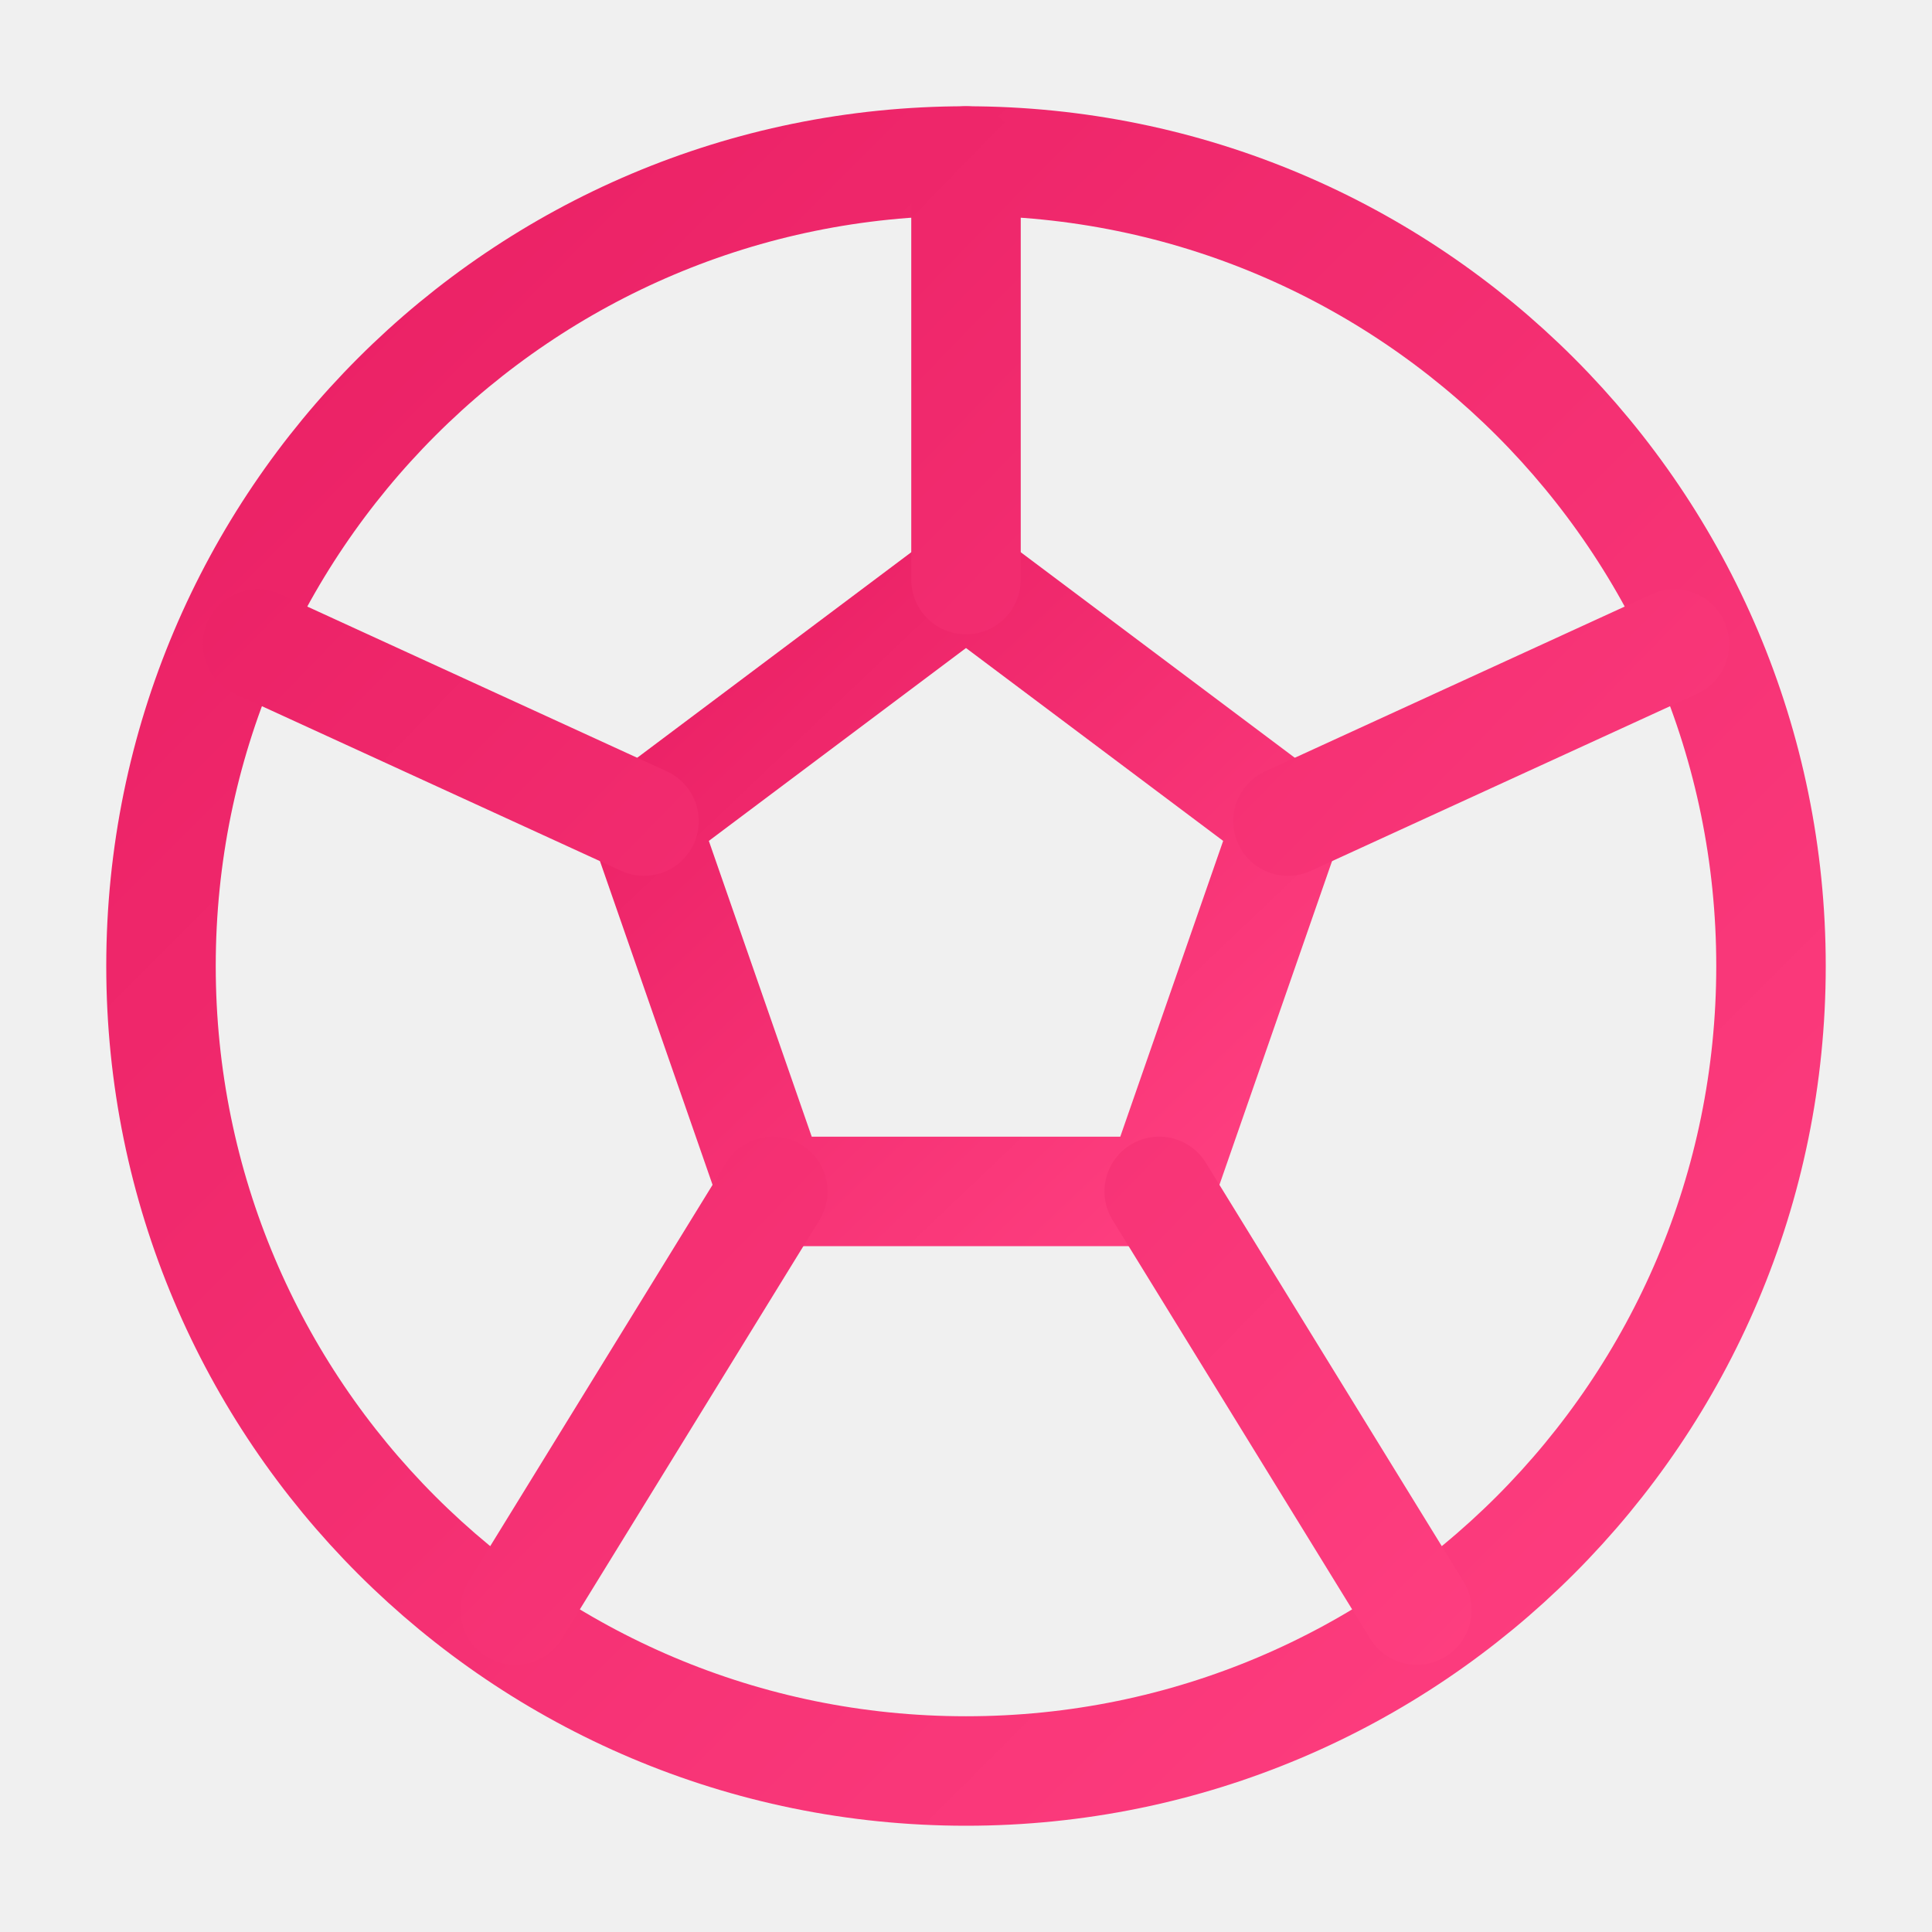
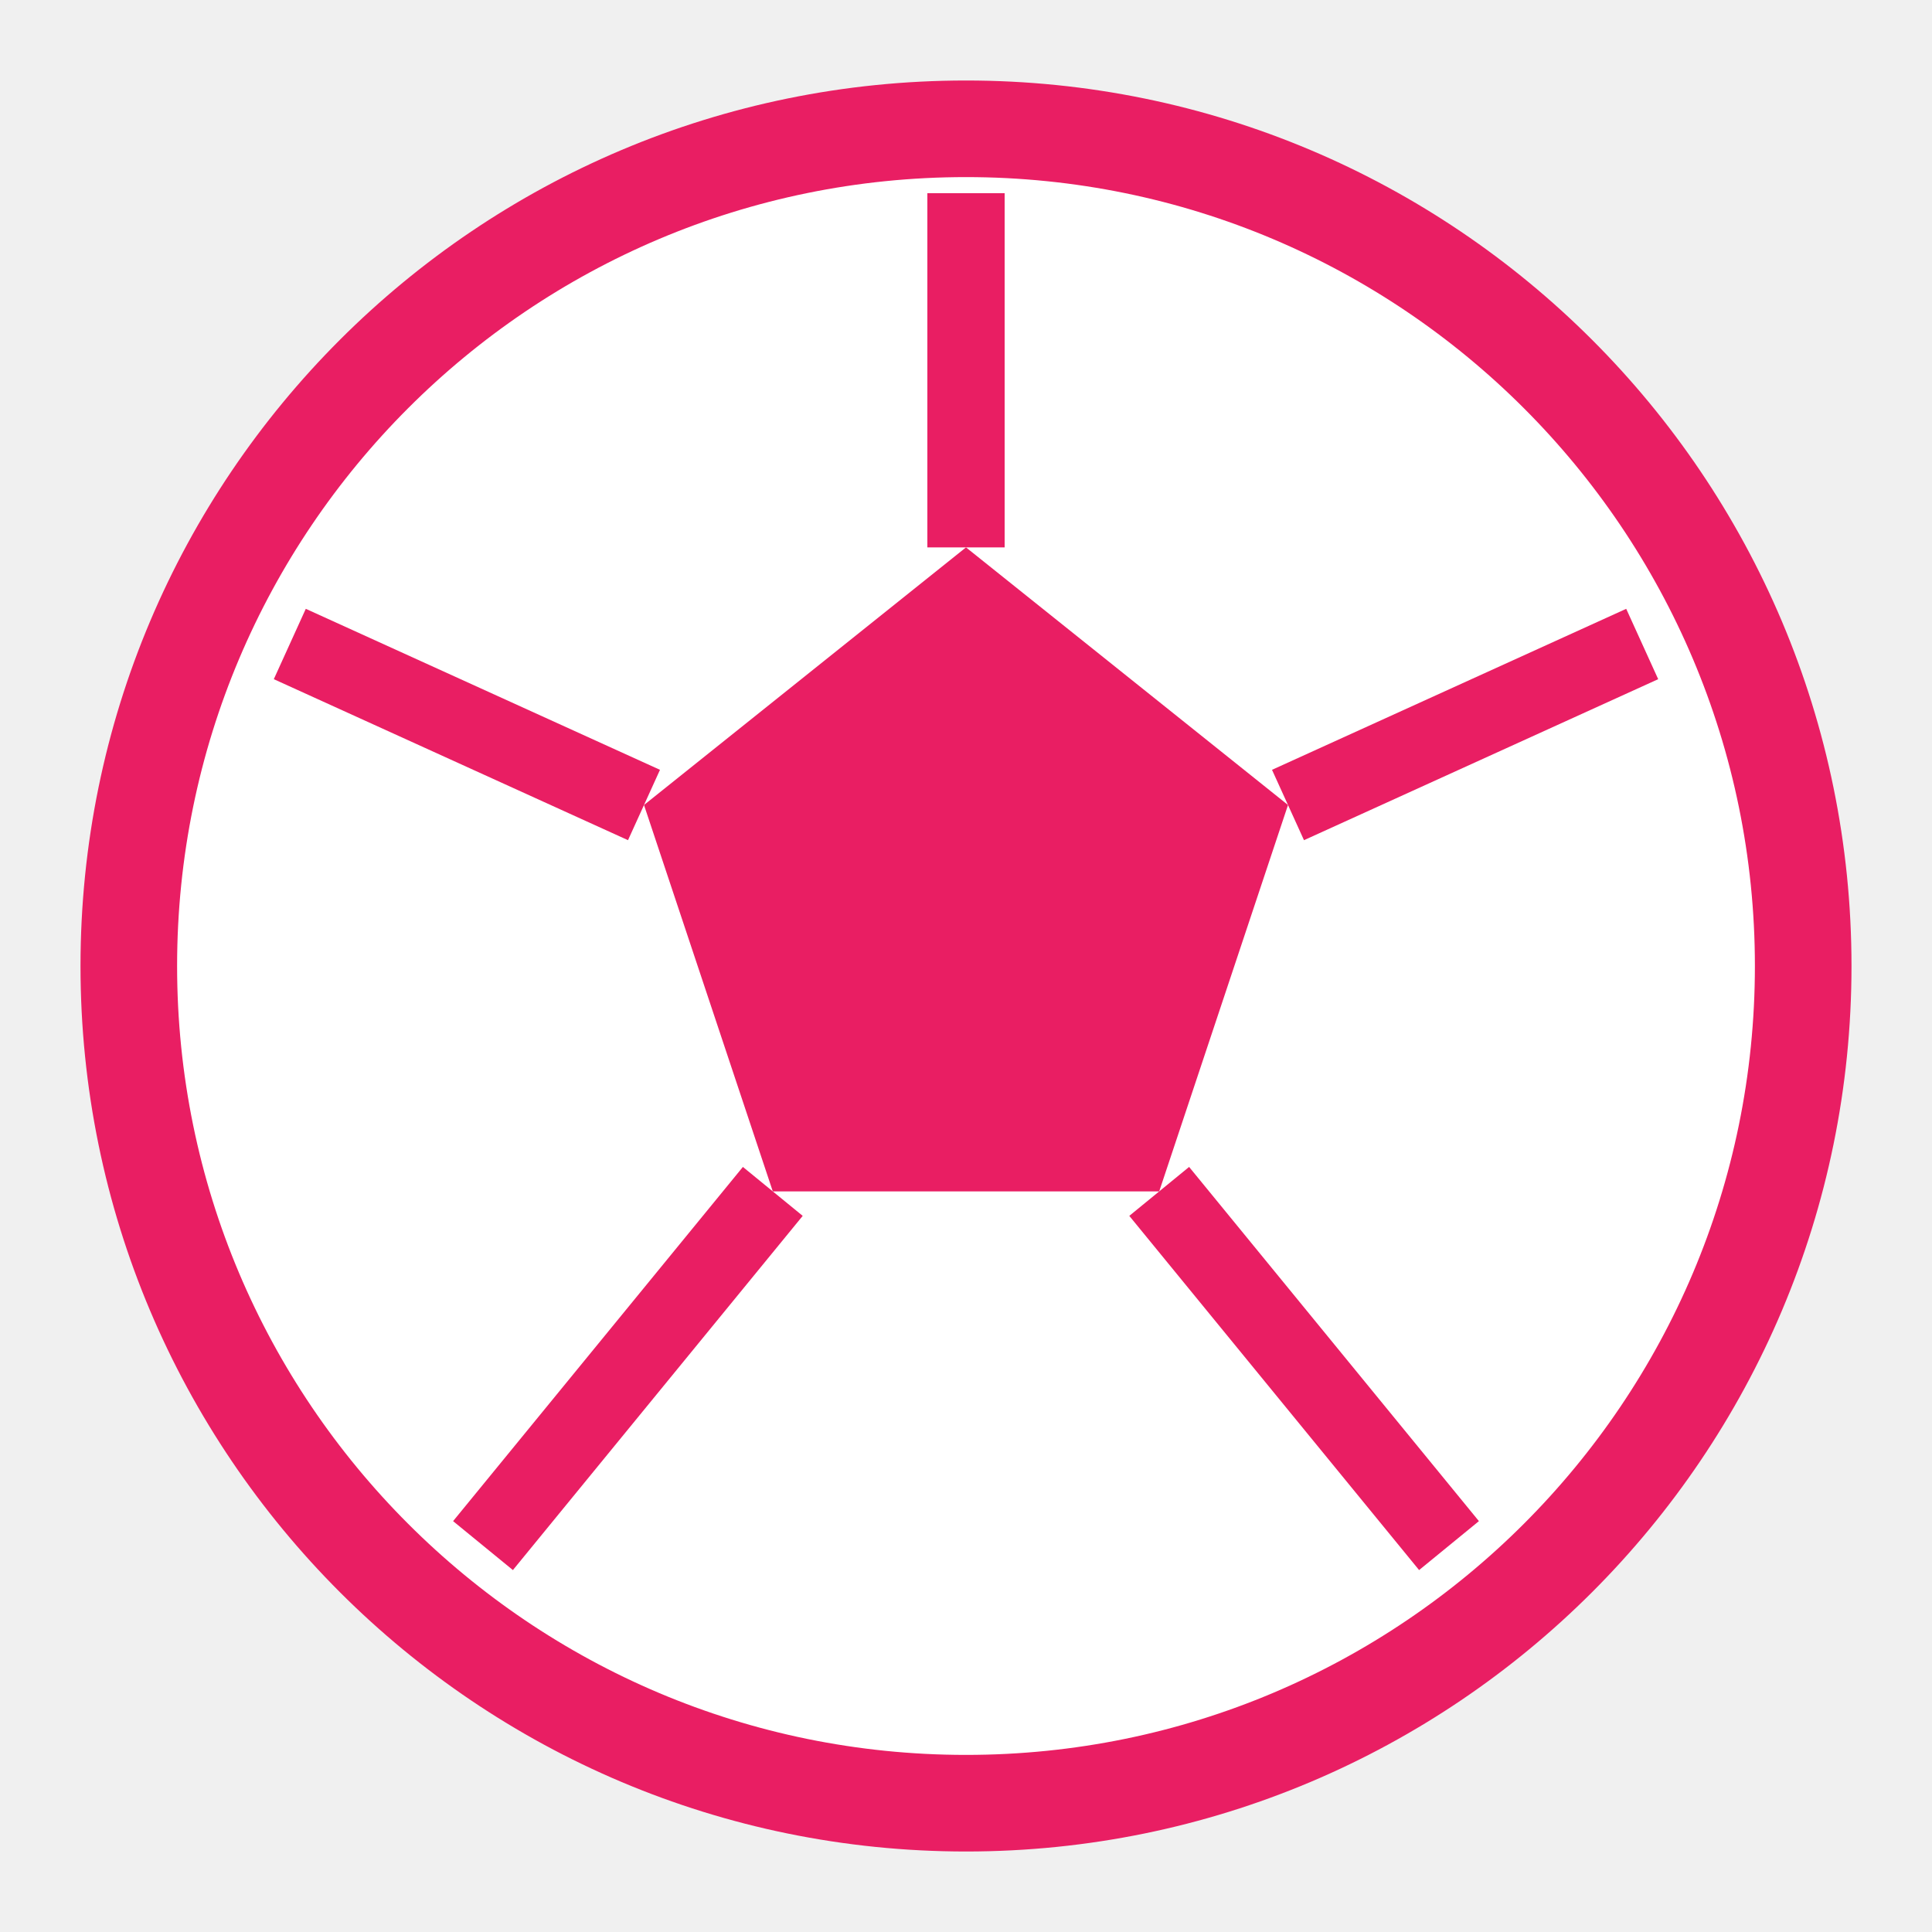
- <svg xmlns="http://www.w3.org/2000/svg" viewBox="0 0 60 60" fill="none" role="img" aria-label="כדור">
-   <defs>
-     <linearGradient id="g_ball" x1="0" y1="0" x2="1" y2="1">
-       <stop offset="0" stop-color="#E91E63" />
-       <stop offset="1" stop-color="#FF4081" />
-     </linearGradient>
-   </defs>
-   <g stroke="url(#g_ball)" stroke-width="3.4" stroke-linecap="round" stroke-linejoin="round">
-     <circle cx="30" cy="30" r="25" />
-     <polygon points="30,18 40,25.5 36,37 24,37 20,25.5" />
-     <path d="M30 18 V5 M40 25.5 L52 20 M36 37 L44 50 M24 37 L16 50 M20 25.5 L8 20" />
-   </g>
+ <svg xmlns="http://www.w3.org/2000/svg" viewBox="0 0 60 60" role="img" aria-label="כדור">
+   <circle cx="30" cy="30" r="26" fill="#fff" stroke="#E91E63" stroke-width="3" />
+   <polygon points="30,17 40,25 36,37 24,37 20,25" fill="#E91E63" />
+   <path d="M30 17 V6 M40 25 L51 20 M36 37 L45 48 M24 37 L15 48 M20 25 L9 20" stroke="#E91E63" stroke-width="2.4" fill="none" />
</svg>
